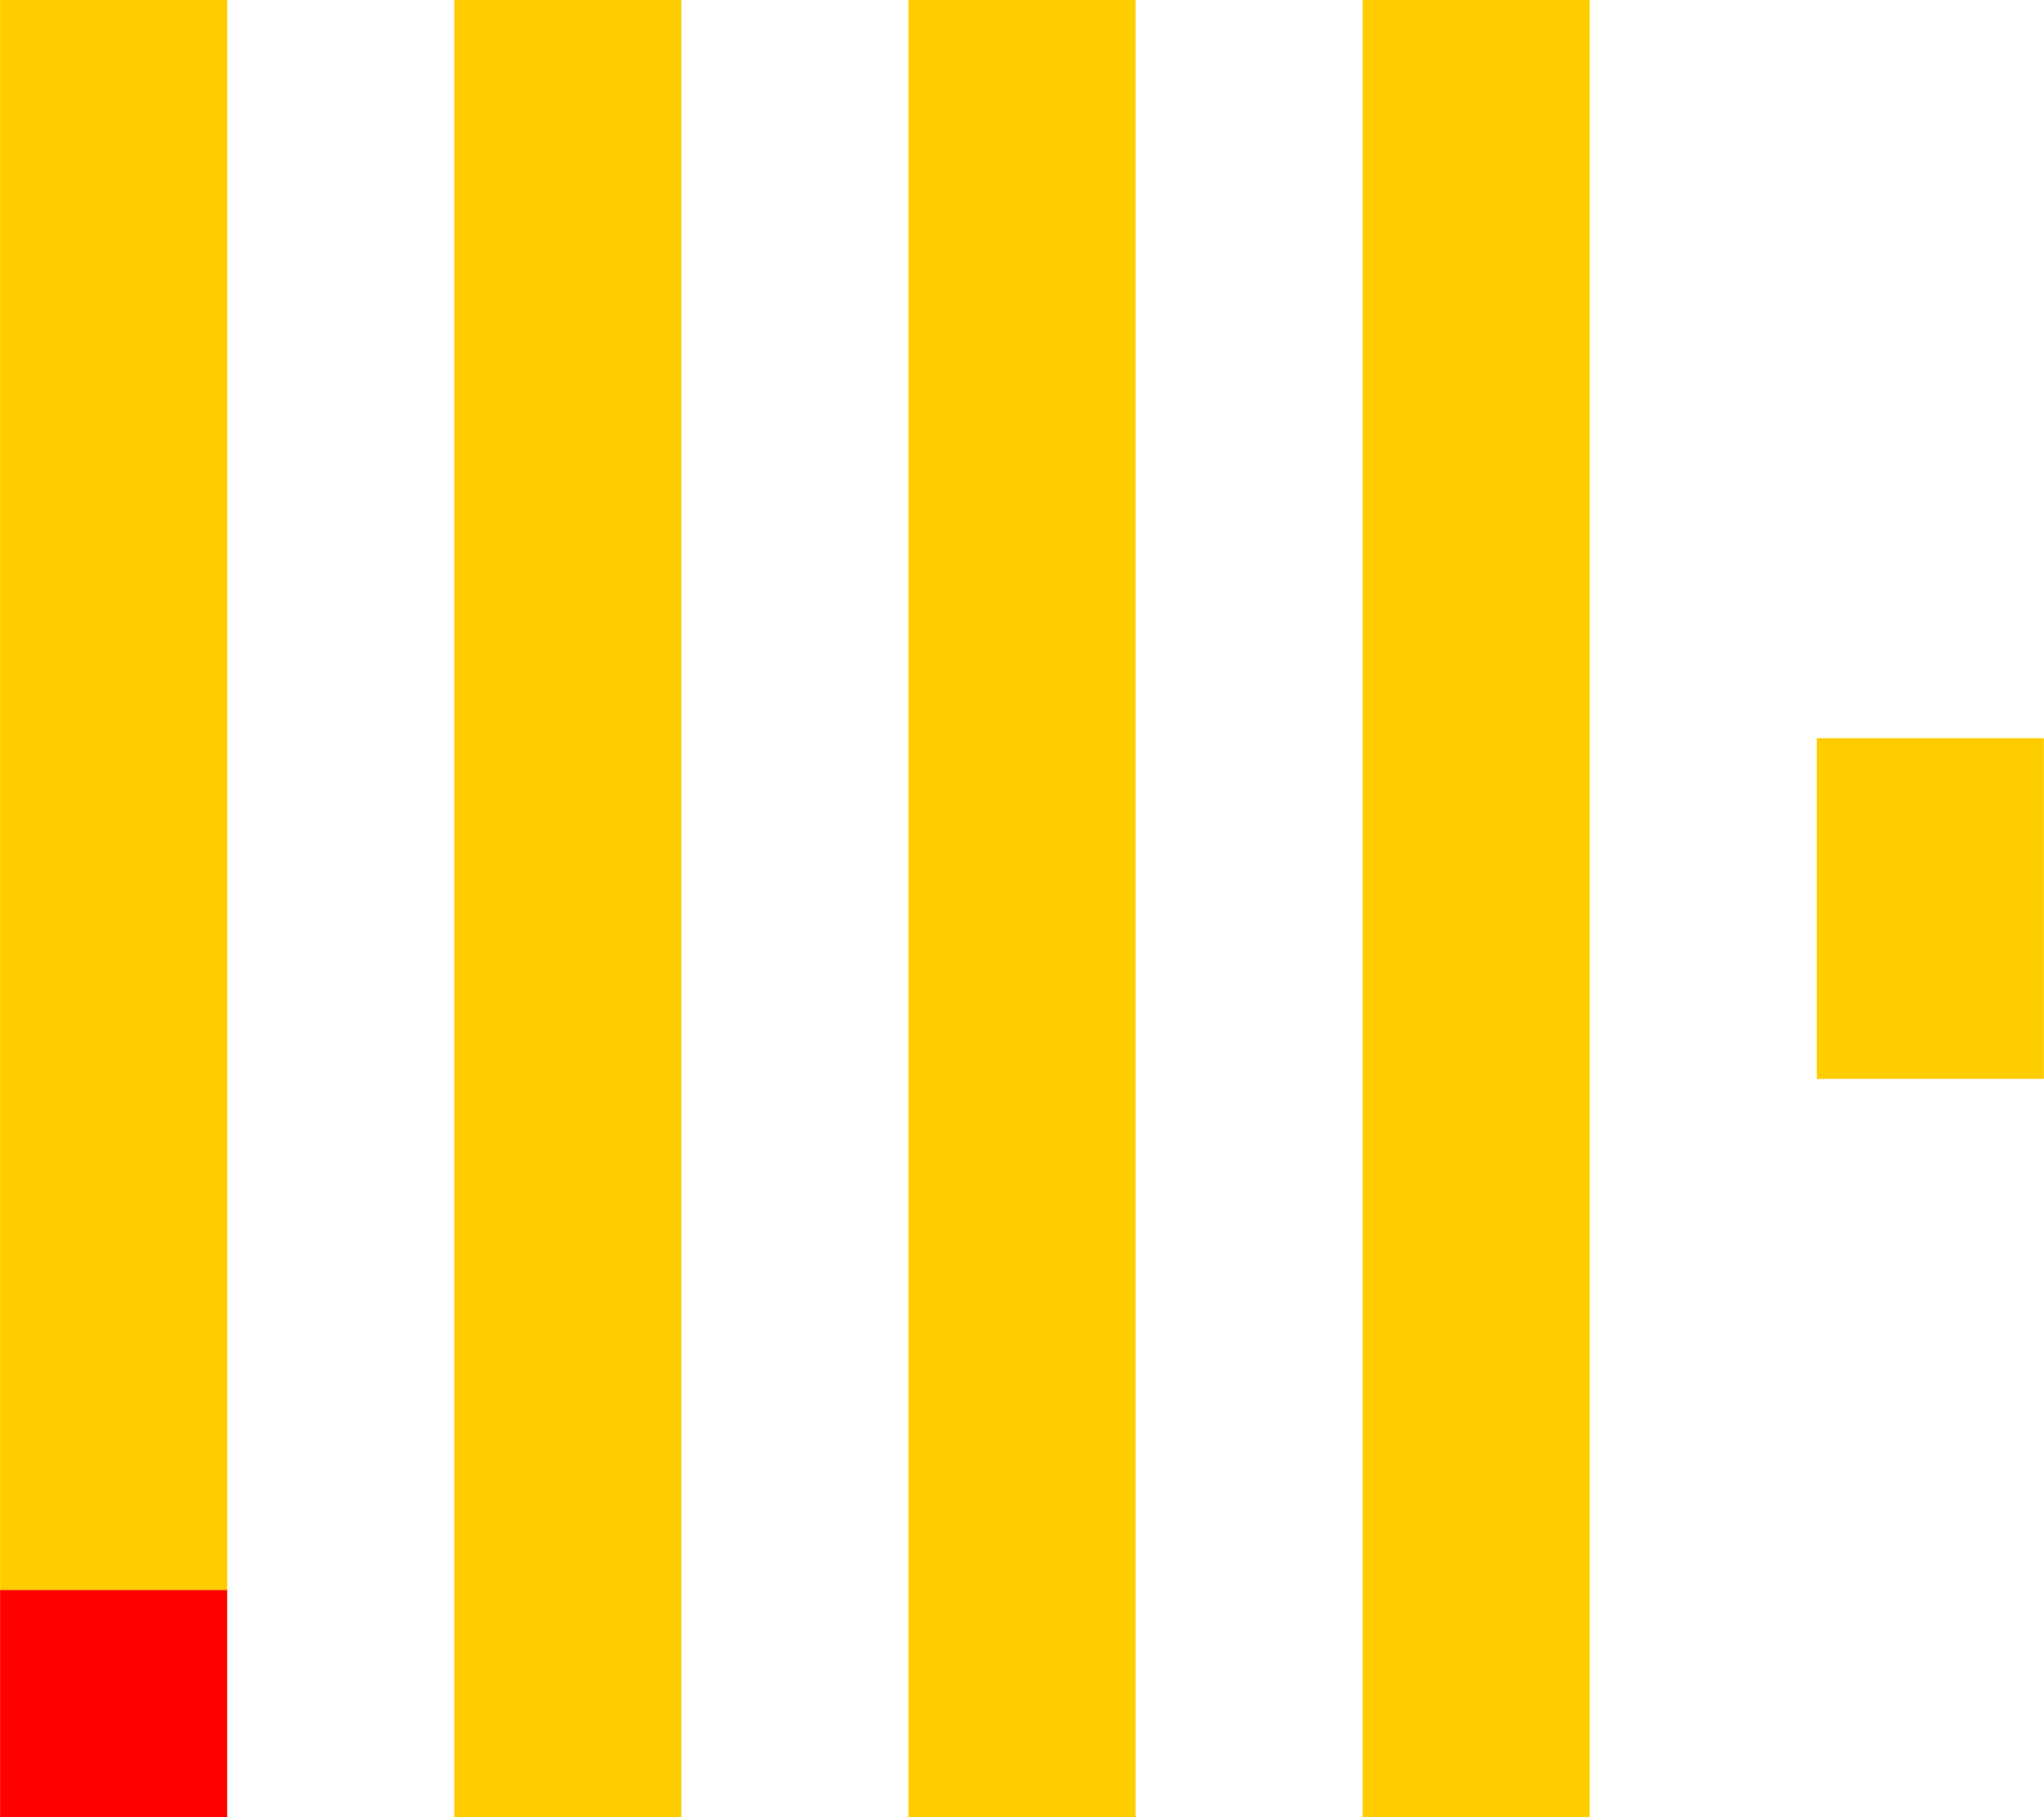
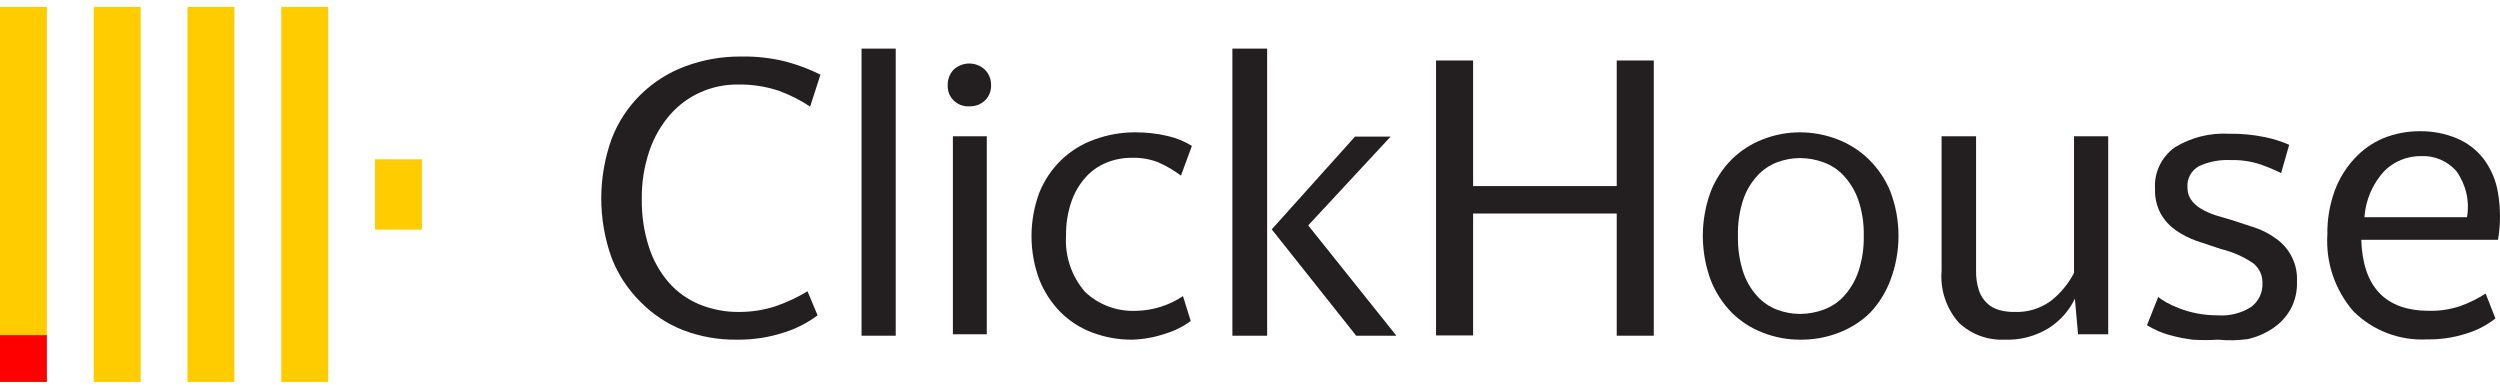
- <svg xmlns="http://www.w3.org/2000/svg" height="2222" viewBox="0 0 9 8" width="2500">
-   <path d="m0 7h1v1h-1z" fill="#f00" />
-   <path d="m0 0h1v7h-1zm2 0h1v8h-1zm2 0h1v8h-1zm2 0h1v8h-1zm2 3.25h1v1.5h-1z" fill="#fc0" />
+ <svg xmlns="http://www.w3.org/2000/svg" width="180" height="28" version="1.1" viewBox="0 0 180 28">
+   <g id="Page-1" fill="none" fill-rule="evenodd" stroke="none" stroke-width="1">
+     <g id="ClickHouse-Logo" fill-rule="nonzero" transform="translate(0, 0.5)">
+       <g id="logo">
+         <polygon id="Path" fill="red" points="0 23.625 3.376 23.625 3.376 27 0 27" />
+         <polygon id="Path" fill="#FC0" points="0 0 3.376 0 3.376 23.625 0 23.625" />
+         <polygon id="Path" fill="#FC0" points="6.751 0 10.127 0 10.127 27 6.751 27" />
+         <polygon id="Path" fill="#FC0" points="13.502 0 16.878 0 16.878 27 13.502 27" />
+         <polygon id="Path" fill="#FC0" points="20.253 0 23.629 0 23.629 27 20.253 27" />
+         <polygon id="Path" fill="#FC0" points="27.004 10.969 30.38 10.969 30.38 16.031 27.004 16.031" />
+       </g>
+       <g id="clickhouse-black" fill="#231F20" transform="translate(43.29114, 3)">
+         <path id="Path" d="M9.764,20.956 C8.434,20.974 7.114,20.738 5.875,20.264 C4.72,19.805 3.677,19.111 2.815,18.227 C1.909,17.328 1.205,16.253 0.746,15.07 C-0.249,12.296 -0.249,9.271 0.746,6.497 C1.672,4.074 3.618,2.164 6.082,1.263 C7.358,0.792 8.711,0.558 10.074,0.57 C11.161,0.549 12.247,0.672 13.3,0.937 C14.158,1.166 14.989,1.48 15.782,1.874 L15.038,4.175 C14.335,3.708 13.578,3.325 12.783,3.034 C11.831,2.719 10.83,2.567 9.826,2.586 C7.962,2.569 6.185,3.358 4.965,4.745 C4.304,5.505 3.799,6.383 3.476,7.332 C3.088,8.466 2.899,9.658 2.918,10.855 C2.902,12.022 3.077,13.184 3.435,14.297 C3.734,15.23 4.219,16.096 4.862,16.842 C5.461,17.524 6.211,18.06 7.054,18.41 C7.958,18.782 8.929,18.97 9.908,18.96 C10.801,18.965 11.688,18.827 12.535,18.553 C13.345,18.277 14.121,17.915 14.851,17.474 L15.575,19.205 C14.876,19.728 14.093,20.134 13.259,20.406 C12.135,20.786 10.952,20.972 9.764,20.956 L9.764,20.956 Z" />
+         <polygon id="Path" points="21.201 0 21.201 20.671 18.74 20.671 18.74 0 21.201 0" />
+         <path id="Shape" d="M26.516,4.155 C26.098,4.184 25.687,4.036 25.387,3.748 C25.087,3.46 24.926,3.06 24.944,2.648 C24.929,2.235 25.078,1.834 25.358,1.527 C25.992,0.922 26.999,0.922 27.633,1.527 C27.923,1.829 28.079,2.232 28.067,2.648 C28.08,3.051 27.922,3.441 27.633,3.727 C27.335,4.013 26.932,4.167 26.516,4.155 L26.516,4.155 Z M27.757,6.313 L27.757,20.569 L25.317,20.569 L25.317,6.313 L27.778,6.313 L27.757,6.313 Z" />
+         <path id="Path" d="M38.202,20.956 C37.233,20.961 36.272,20.788 35.368,20.447 C34.504,20.128 33.721,19.627 33.072,18.981 C32.409,18.308 31.888,17.512 31.542,16.639 C30.789,14.613 30.789,12.391 31.542,10.366 C31.895,9.487 32.431,8.689 33.114,8.024 C33.801,7.361 34.627,6.853 35.534,6.537 C36.467,6.196 37.454,6.024 38.45,6.028 C39.237,6.023 40.022,6.111 40.787,6.293 C41.403,6.431 41.99,6.672 42.524,7.006 L41.738,9.144 C41.233,8.764 40.684,8.443 40.104,8.187 C39.499,7.952 38.852,7.842 38.202,7.861 C37.578,7.857 36.959,7.974 36.382,8.207 C35.803,8.443 35.287,8.805 34.872,9.266 C34.422,9.772 34.078,10.361 33.858,10.997 C33.584,11.783 33.451,12.61 33.465,13.441 C33.365,14.922 33.854,16.383 34.83,17.514 C35.819,18.454 37.16,18.948 38.532,18.879 C39.73,18.852 40.893,18.484 41.883,17.82 L42.441,19.612 C41.886,20.02 41.264,20.33 40.601,20.528 C39.828,20.79 39.019,20.935 38.202,20.956 L38.202,20.956 Z" />
+         <path id="Shape" d="M47.943,0 L47.943,20.671 L45.44,20.671 L45.44,0 L47.943,0 Z M54.354,20.671 L48.274,13.014 L54.271,6.334 L56.836,6.334 L50.9,12.728 L57.25,20.671 L54.354,20.671 L54.354,20.671 Z" />
+         <polygon id="Path" points="73.113 11.873 62.772 11.873 62.772 20.651 60.104 20.651 60.104 .855 62.772 .855 62.772 9.898 73.113 9.898 73.113 .855 75.781 .855 75.781 20.671 73.113 20.671" />
+         <path id="Shape" d="M86.308,20.956 C85.387,20.957 84.474,20.784 83.619,20.447 C82.78,20.124 82.019,19.632 81.386,19.001 C80.729,18.327 80.216,17.531 79.876,16.659 C79.124,14.606 79.124,12.358 79.876,10.305 C80.214,9.438 80.728,8.648 81.386,7.983 C82.021,7.355 82.782,6.863 83.619,6.537 C84.474,6.2 85.387,6.027 86.308,6.028 C87.236,6.028 88.155,6.201 89.017,6.537 C89.861,6.863 90.628,7.355 91.272,7.983 C91.943,8.646 92.471,9.436 92.823,10.305 C93.594,12.355 93.594,14.609 92.823,16.659 C92.5,17.525 92.008,18.321 91.375,19.001 C90.734,19.632 89.966,20.124 89.121,20.447 C88.226,20.797 87.27,20.97 86.308,20.956 Z M86.308,19.103 C86.887,19.1 87.461,18.997 88.004,18.797 C88.567,18.593 89.07,18.258 89.472,17.82 C89.934,17.311 90.285,16.715 90.506,16.068 C90.786,15.235 90.919,14.36 90.899,13.482 C90.921,12.604 90.788,11.729 90.506,10.896 C90.283,10.256 89.931,9.668 89.472,9.164 C89.07,8.726 88.567,8.391 88.004,8.187 C87.461,7.987 86.887,7.884 86.308,7.881 C85.742,7.883 85.182,7.987 84.653,8.187 C84.107,8.399 83.618,8.733 83.226,9.164 C82.771,9.667 82.426,10.256 82.213,10.896 C81.943,11.731 81.817,12.605 81.841,13.482 C81.82,14.358 81.945,15.232 82.213,16.068 C82.423,16.715 82.769,17.312 83.226,17.82 C83.618,18.251 84.106,18.586 84.653,18.797 C85.182,18.997 85.742,19.101 86.308,19.103 L86.308,19.103 Z" />
+         <path id="Path" d="M104.219,20.121 C103.261,20.714 102.143,21.005 101.013,20.956 C99.8,21.005 98.619,20.564 97.745,19.734 C96.835,18.701 96.388,17.35 96.504,15.987 L96.504,6.313 L98.986,6.313 L98.986,15.987 C98.974,16.47 99.044,16.952 99.193,17.413 C99.306,17.761 99.505,18.076 99.772,18.329 C100.017,18.559 100.315,18.727 100.641,18.818 C100.99,18.916 101.353,18.964 101.716,18.96 C102.656,19.004 103.582,18.731 104.343,18.186 C105.052,17.637 105.63,16.942 106.039,16.15 L106.039,6.313 L108.5,6.313 L108.5,20.569 L106.328,20.569 L106.101,18.003 L106.101,18.003 C105.688,18.869 105.036,19.603 104.219,20.121 L104.219,20.121 Z" />
+         <path id="Path" d="M116.421,20.956 C115.801,20.995 115.18,20.995 114.56,20.956 C114.093,20.896 113.63,20.808 113.174,20.691 C112.813,20.605 112.46,20.489 112.119,20.345 C111.834,20.22 111.558,20.077 111.292,19.917 L112.099,17.881 C112.279,18.027 112.473,18.156 112.678,18.268 C112.977,18.433 113.288,18.576 113.608,18.696 C114.017,18.854 114.439,18.976 114.87,19.062 C115.381,19.161 115.9,19.209 116.421,19.205 C117.26,19.261 118.095,19.047 118.8,18.594 C119.33,18.192 119.631,17.562 119.606,16.903 C119.629,16.346 119.384,15.81 118.944,15.457 C118.249,14.983 117.471,14.638 116.649,14.439 L114.87,13.849 C114.333,13.66 113.825,13.4 113.36,13.075 C112.918,12.763 112.551,12.36 112.285,11.893 C111.991,11.342 111.848,10.724 111.871,10.101 C111.793,8.928 112.332,7.798 113.298,7.108 C114.468,6.393 115.833,6.052 117.207,6.13 C118.075,6.117 118.942,6.199 119.792,6.374 C120.389,6.497 120.972,6.681 121.53,6.924 L120.95,8.961 C120.48,8.73 119.997,8.526 119.503,8.35 C118.797,8.115 118.055,8.004 117.31,8.024 C116.535,7.988 115.762,8.135 115.056,8.452 C114.479,8.759 114.145,9.377 114.208,10.02 C114.202,10.332 114.296,10.639 114.477,10.896 C114.664,11.152 114.904,11.367 115.18,11.527 C115.506,11.72 115.853,11.877 116.214,11.995 L117.455,12.362 L119.13,12.912 C119.664,13.102 120.166,13.369 120.62,13.706 C121.602,14.414 122.155,15.563 122.088,16.761 C122.121,17.47 121.957,18.174 121.612,18.797 C121.301,19.334 120.869,19.793 120.351,20.141 C119.804,20.506 119.194,20.768 118.551,20.915 C117.845,21.012 117.13,21.026 116.421,20.956 Z" />
+         <path id="Shape" d="M136.379,19.429 C135.766,19.914 135.064,20.281 134.311,20.508 C133.398,20.806 132.44,20.951 131.478,20.936 C129.484,21.046 127.539,20.303 126.142,18.899 C124.82,17.366 124.153,15.388 124.28,13.38 C124.263,12.319 124.438,11.264 124.797,10.264 C125.111,9.398 125.596,8.602 126.224,7.922 C126.8,7.294 127.505,6.794 128.293,6.456 C129.132,6.117 130.032,5.943 130.94,5.947 C131.848,5.936 132.75,6.109 133.587,6.456 C134.356,6.776 135.026,7.288 135.531,7.943 C136.069,8.664 136.424,9.502 136.565,10.386 C136.757,11.505 136.757,12.648 136.565,13.767 L126.721,13.767 C126.831,17.175 128.465,18.879 131.622,18.879 C132.382,18.894 133.138,18.777 133.856,18.533 C134.496,18.304 135.107,18.003 135.676,17.637 L136.379,19.429 Z M131.023,7.739 C130.018,7.729 129.053,8.127 128.355,8.839 C127.527,9.754 127.032,10.915 126.948,12.138 L134.332,12.138 C134.535,10.975 134.259,9.781 133.566,8.818 C132.932,8.093 131.994,7.695 131.023,7.739 Z" />
+       </g>
+     </g>
+   </g>
</svg>
